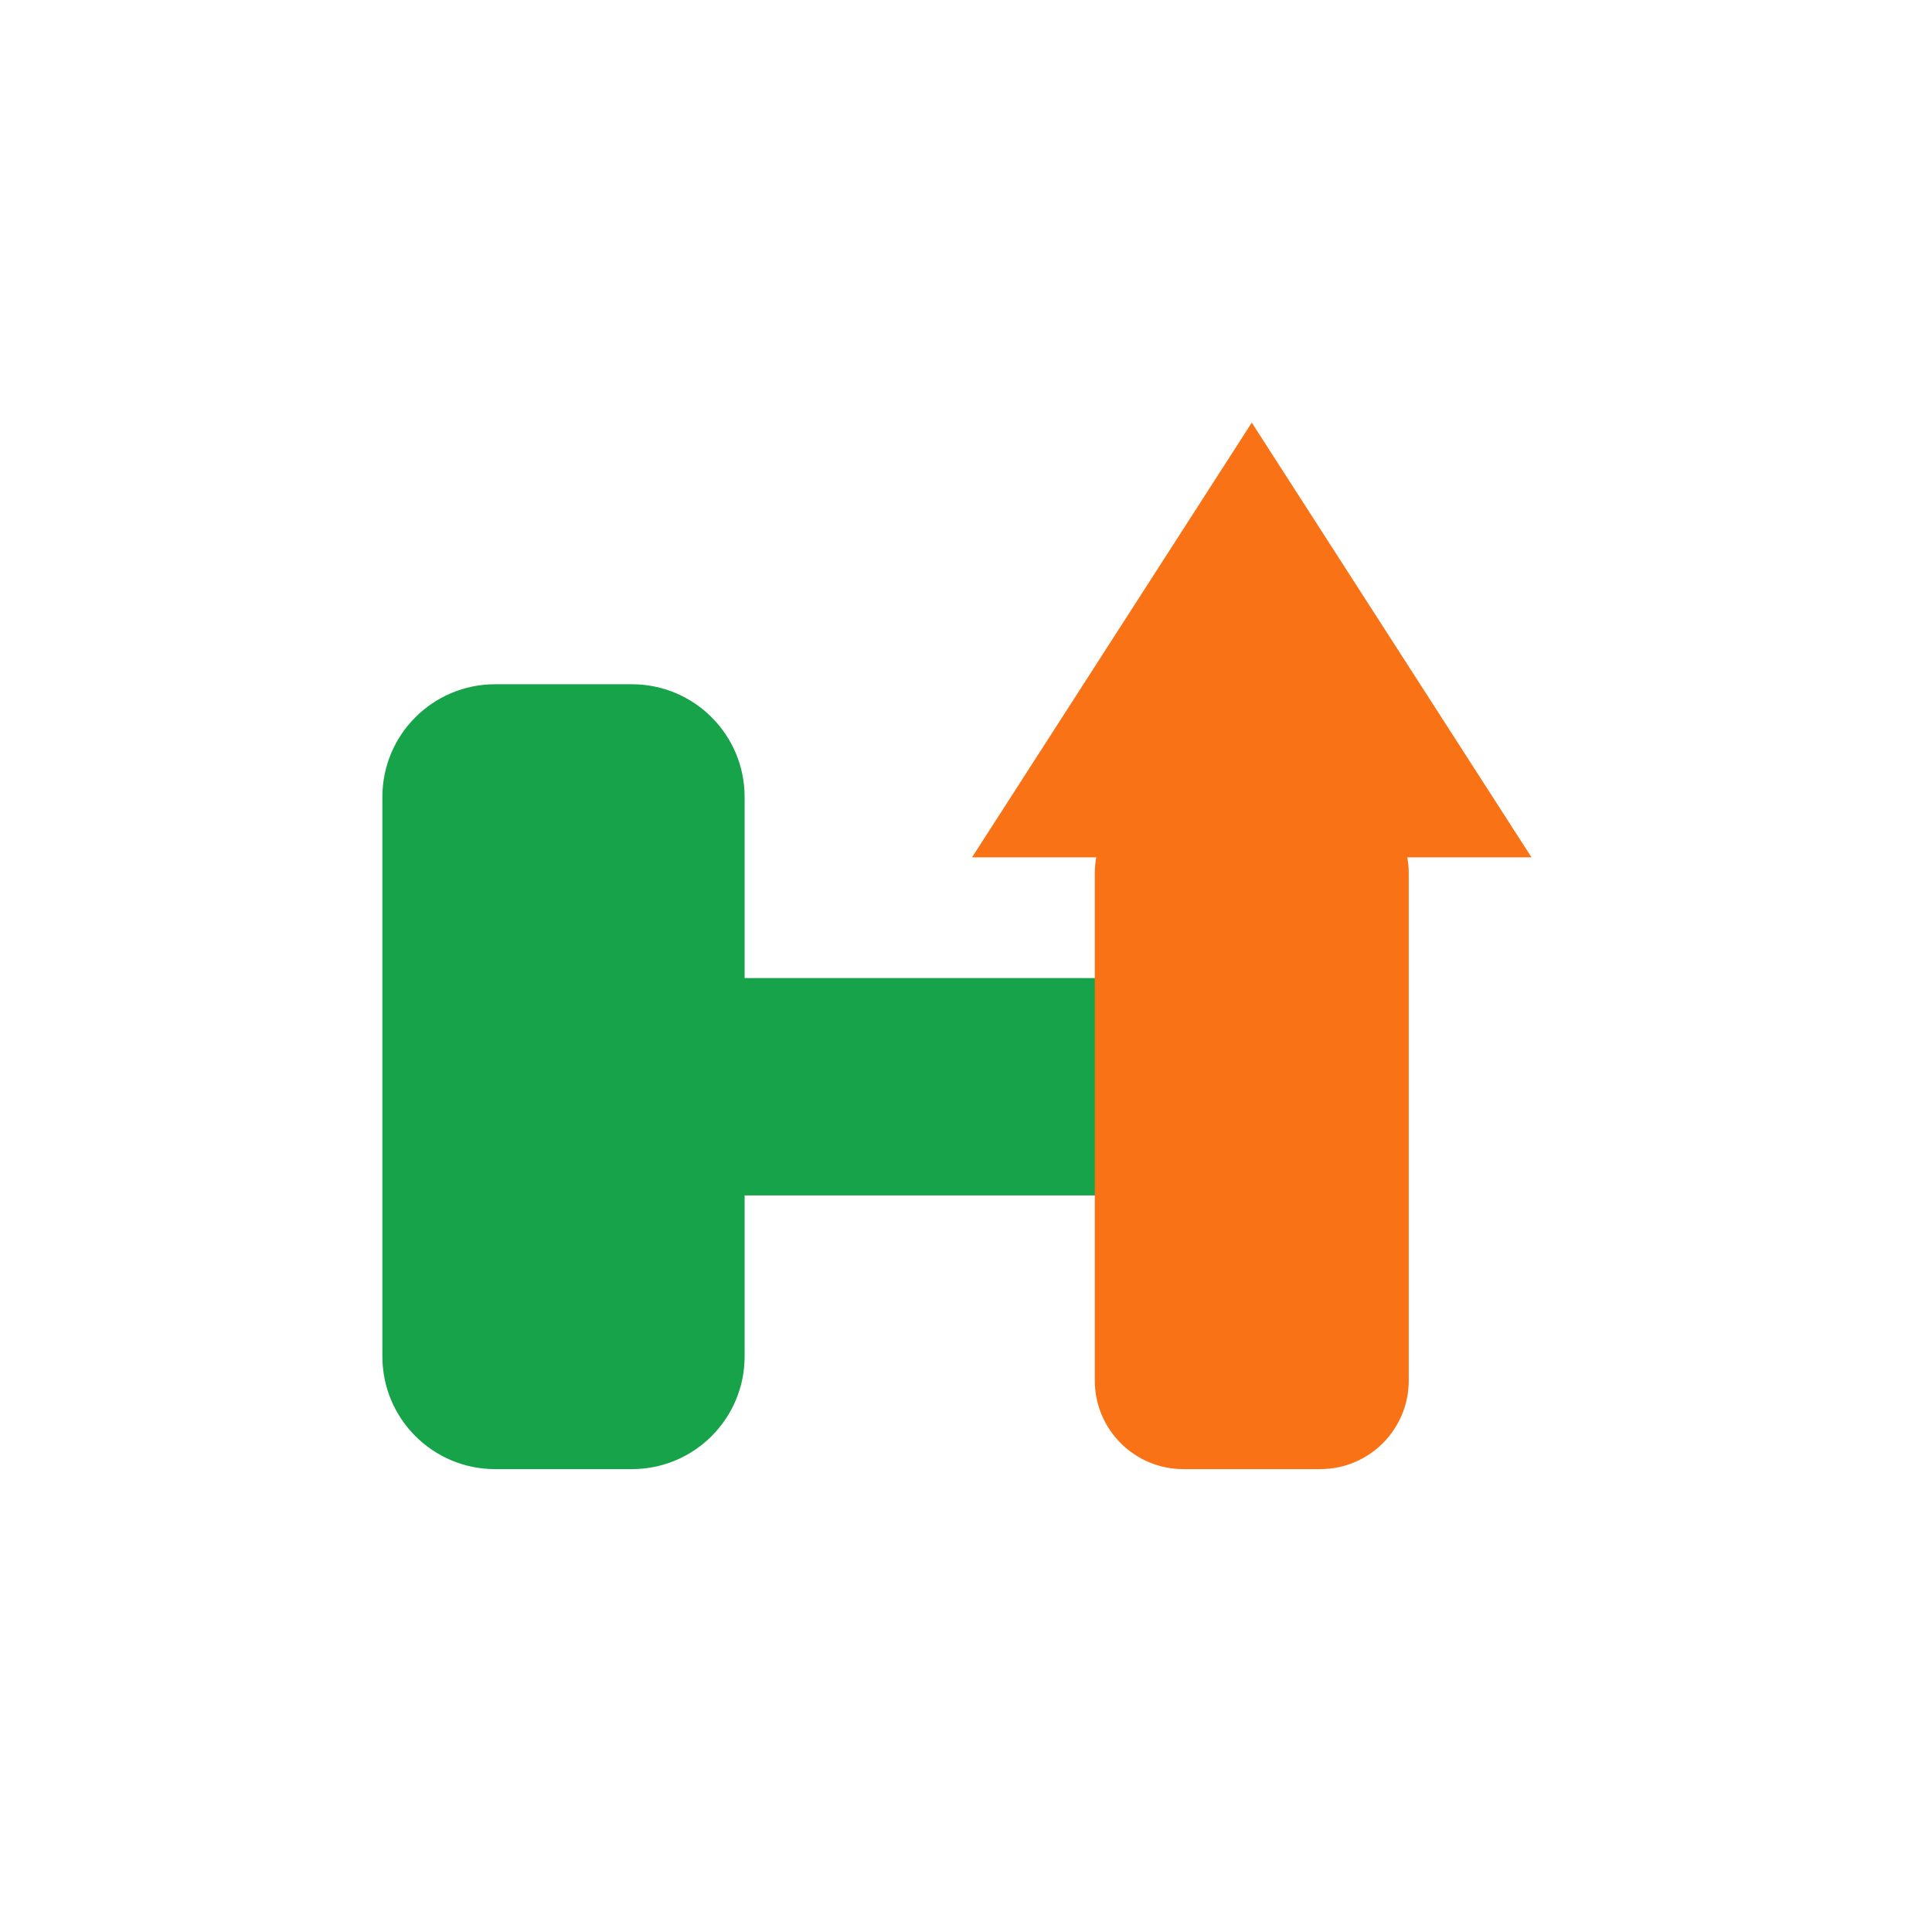
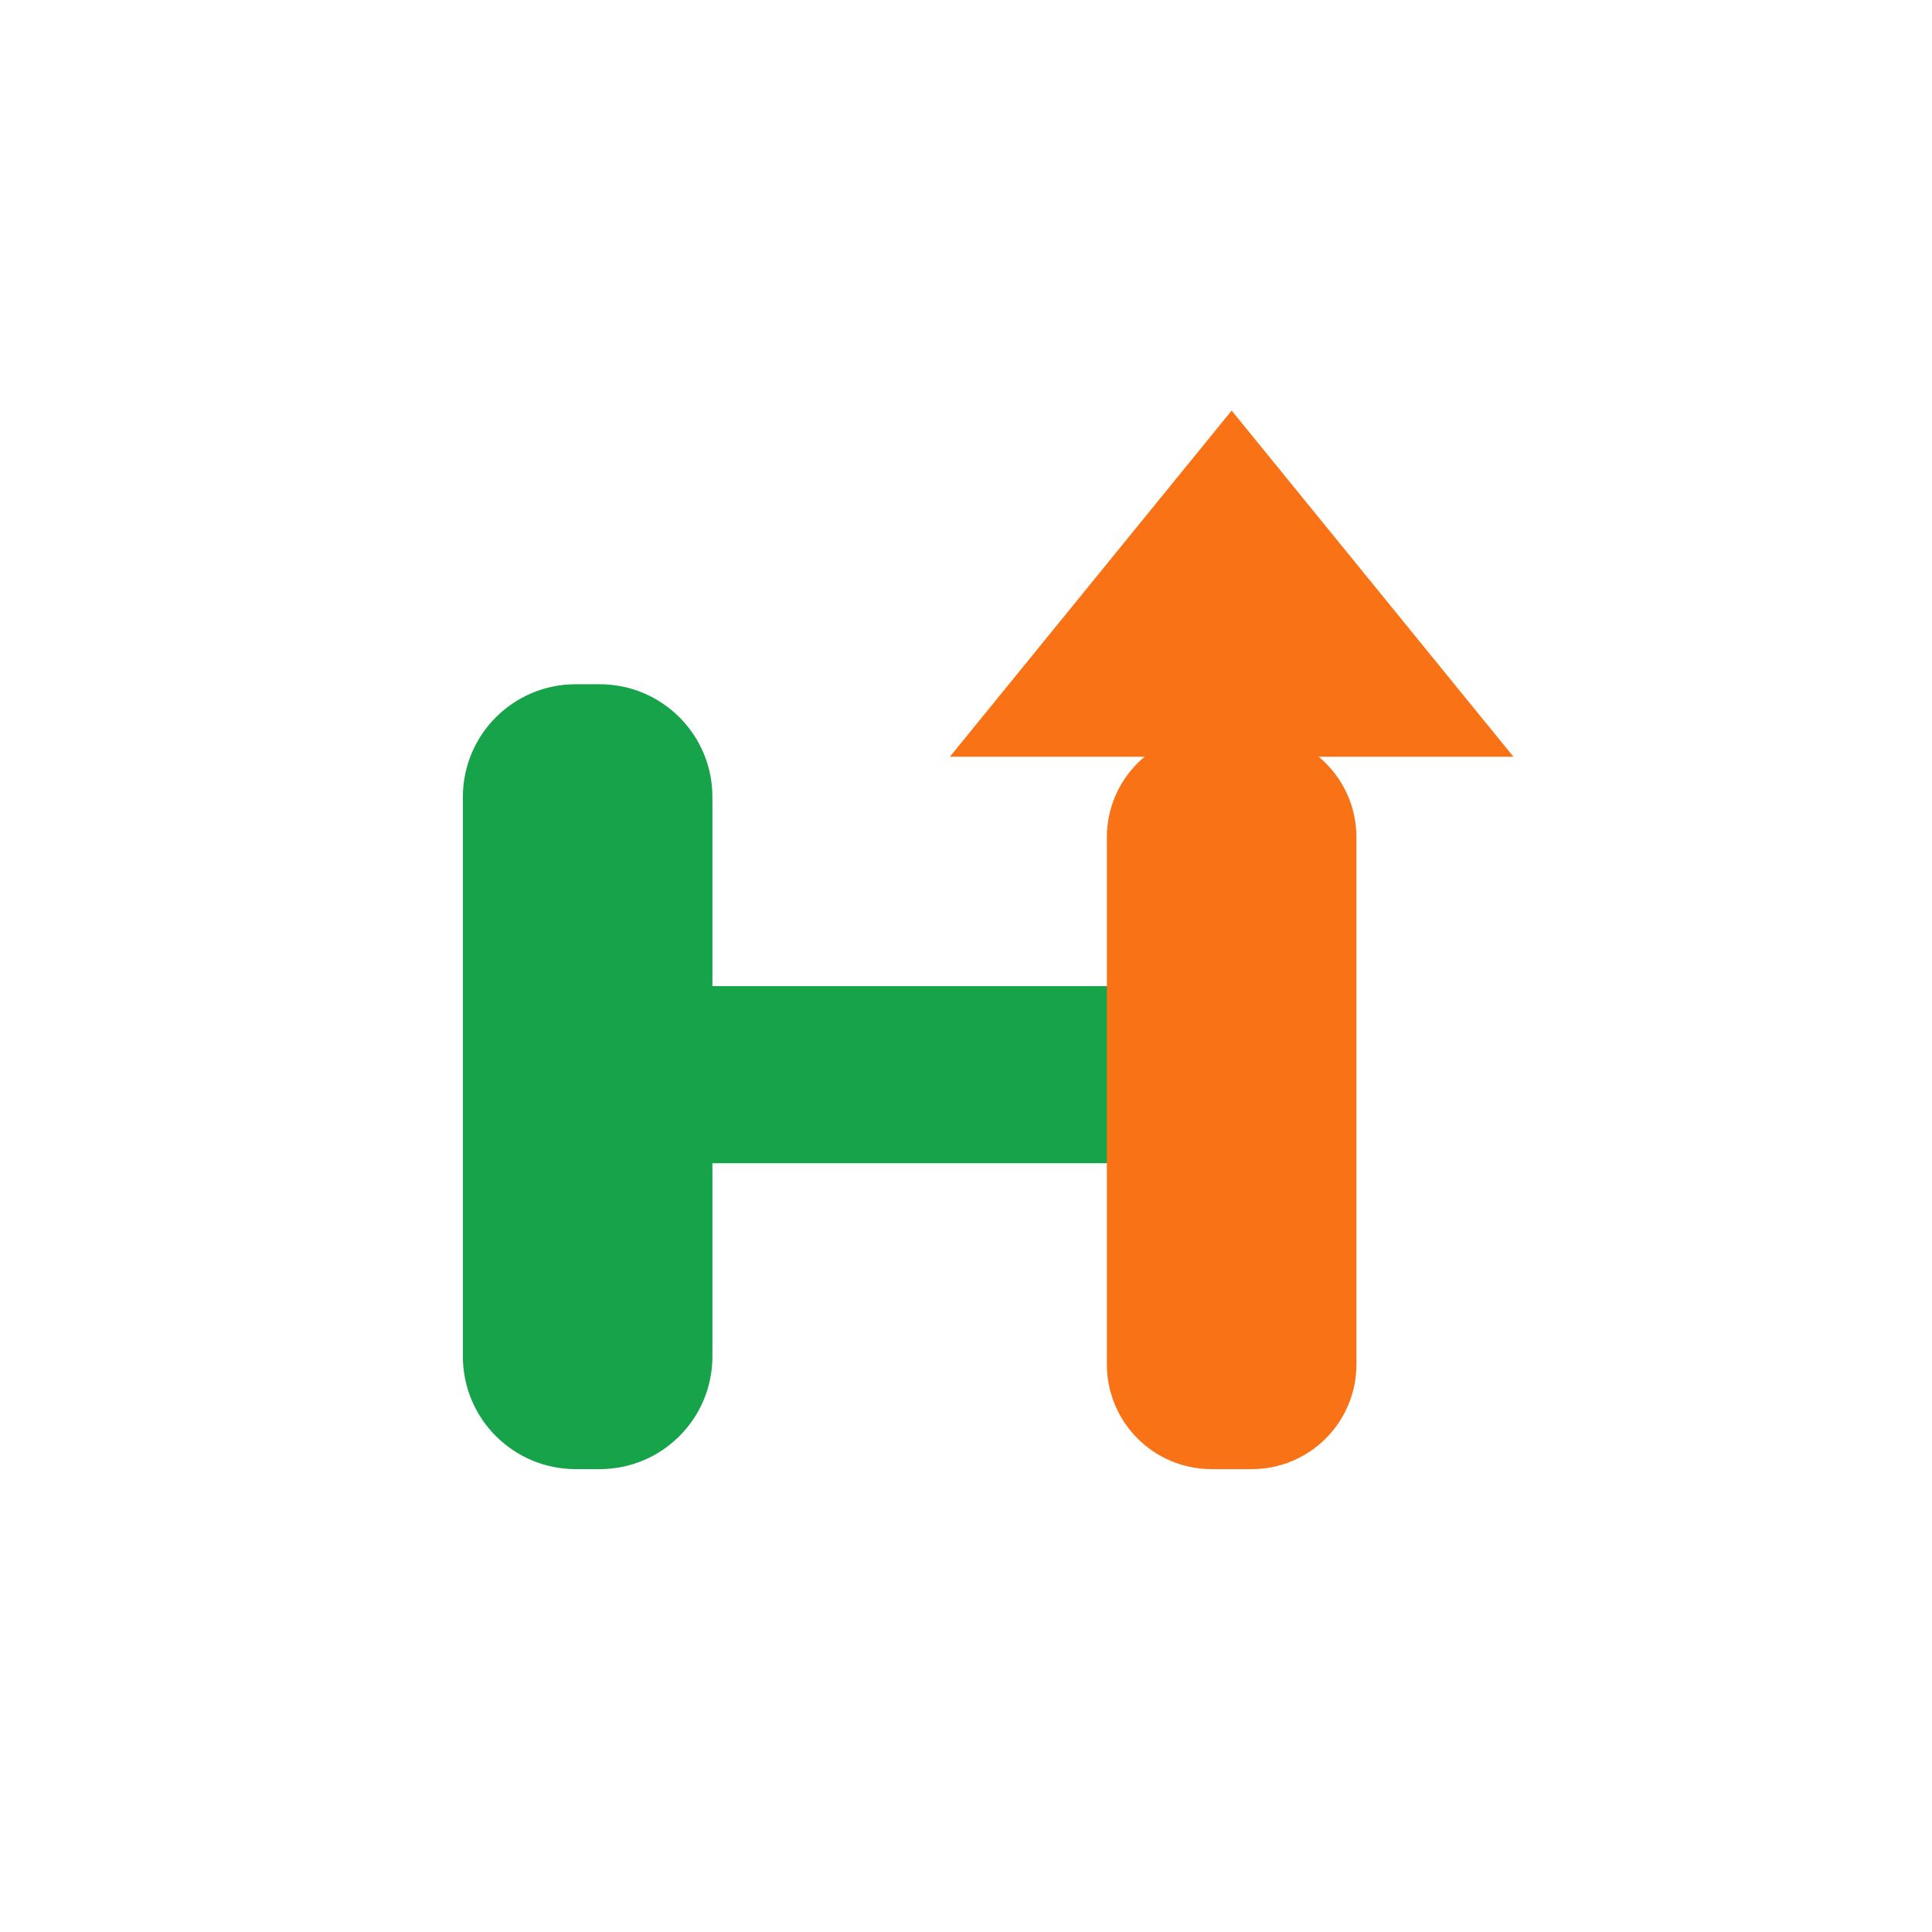
<svg xmlns="http://www.w3.org/2000/svg" viewBox="0 0 48 48" fill="none">
-   <rect x="9.5" y="17" width="9" height="19.5" rx="2.8" fill="#16A34A" />
-   <rect x="17" y="24.3" width="11.2" height="5.4" fill="#16A34A" />
-   <rect x="27.2" y="19.5" width="7.8" height="17" rx="2.2" fill="#F97316" />
-   <path d="M31.1 10.5L38.05 21.3H24.15L31.1 10.5Z" fill="#F97316" />
+   <rect x="11.5" y="17" width="6.2" height="19.5" rx="2.8" fill="#16A34A" />
+   <rect x="16.5" y="24.5" width="11.5" height="4.4" fill="#16A34A" />
+   <rect x="27.5" y="18.2" width="6.2" height="18.3" rx="2.6" fill="#F97316" />
+   <path d="M30.6 10.2L37.6 18.8H23.6L30.6 10.2Z" fill="#F97316" />
</svg>
